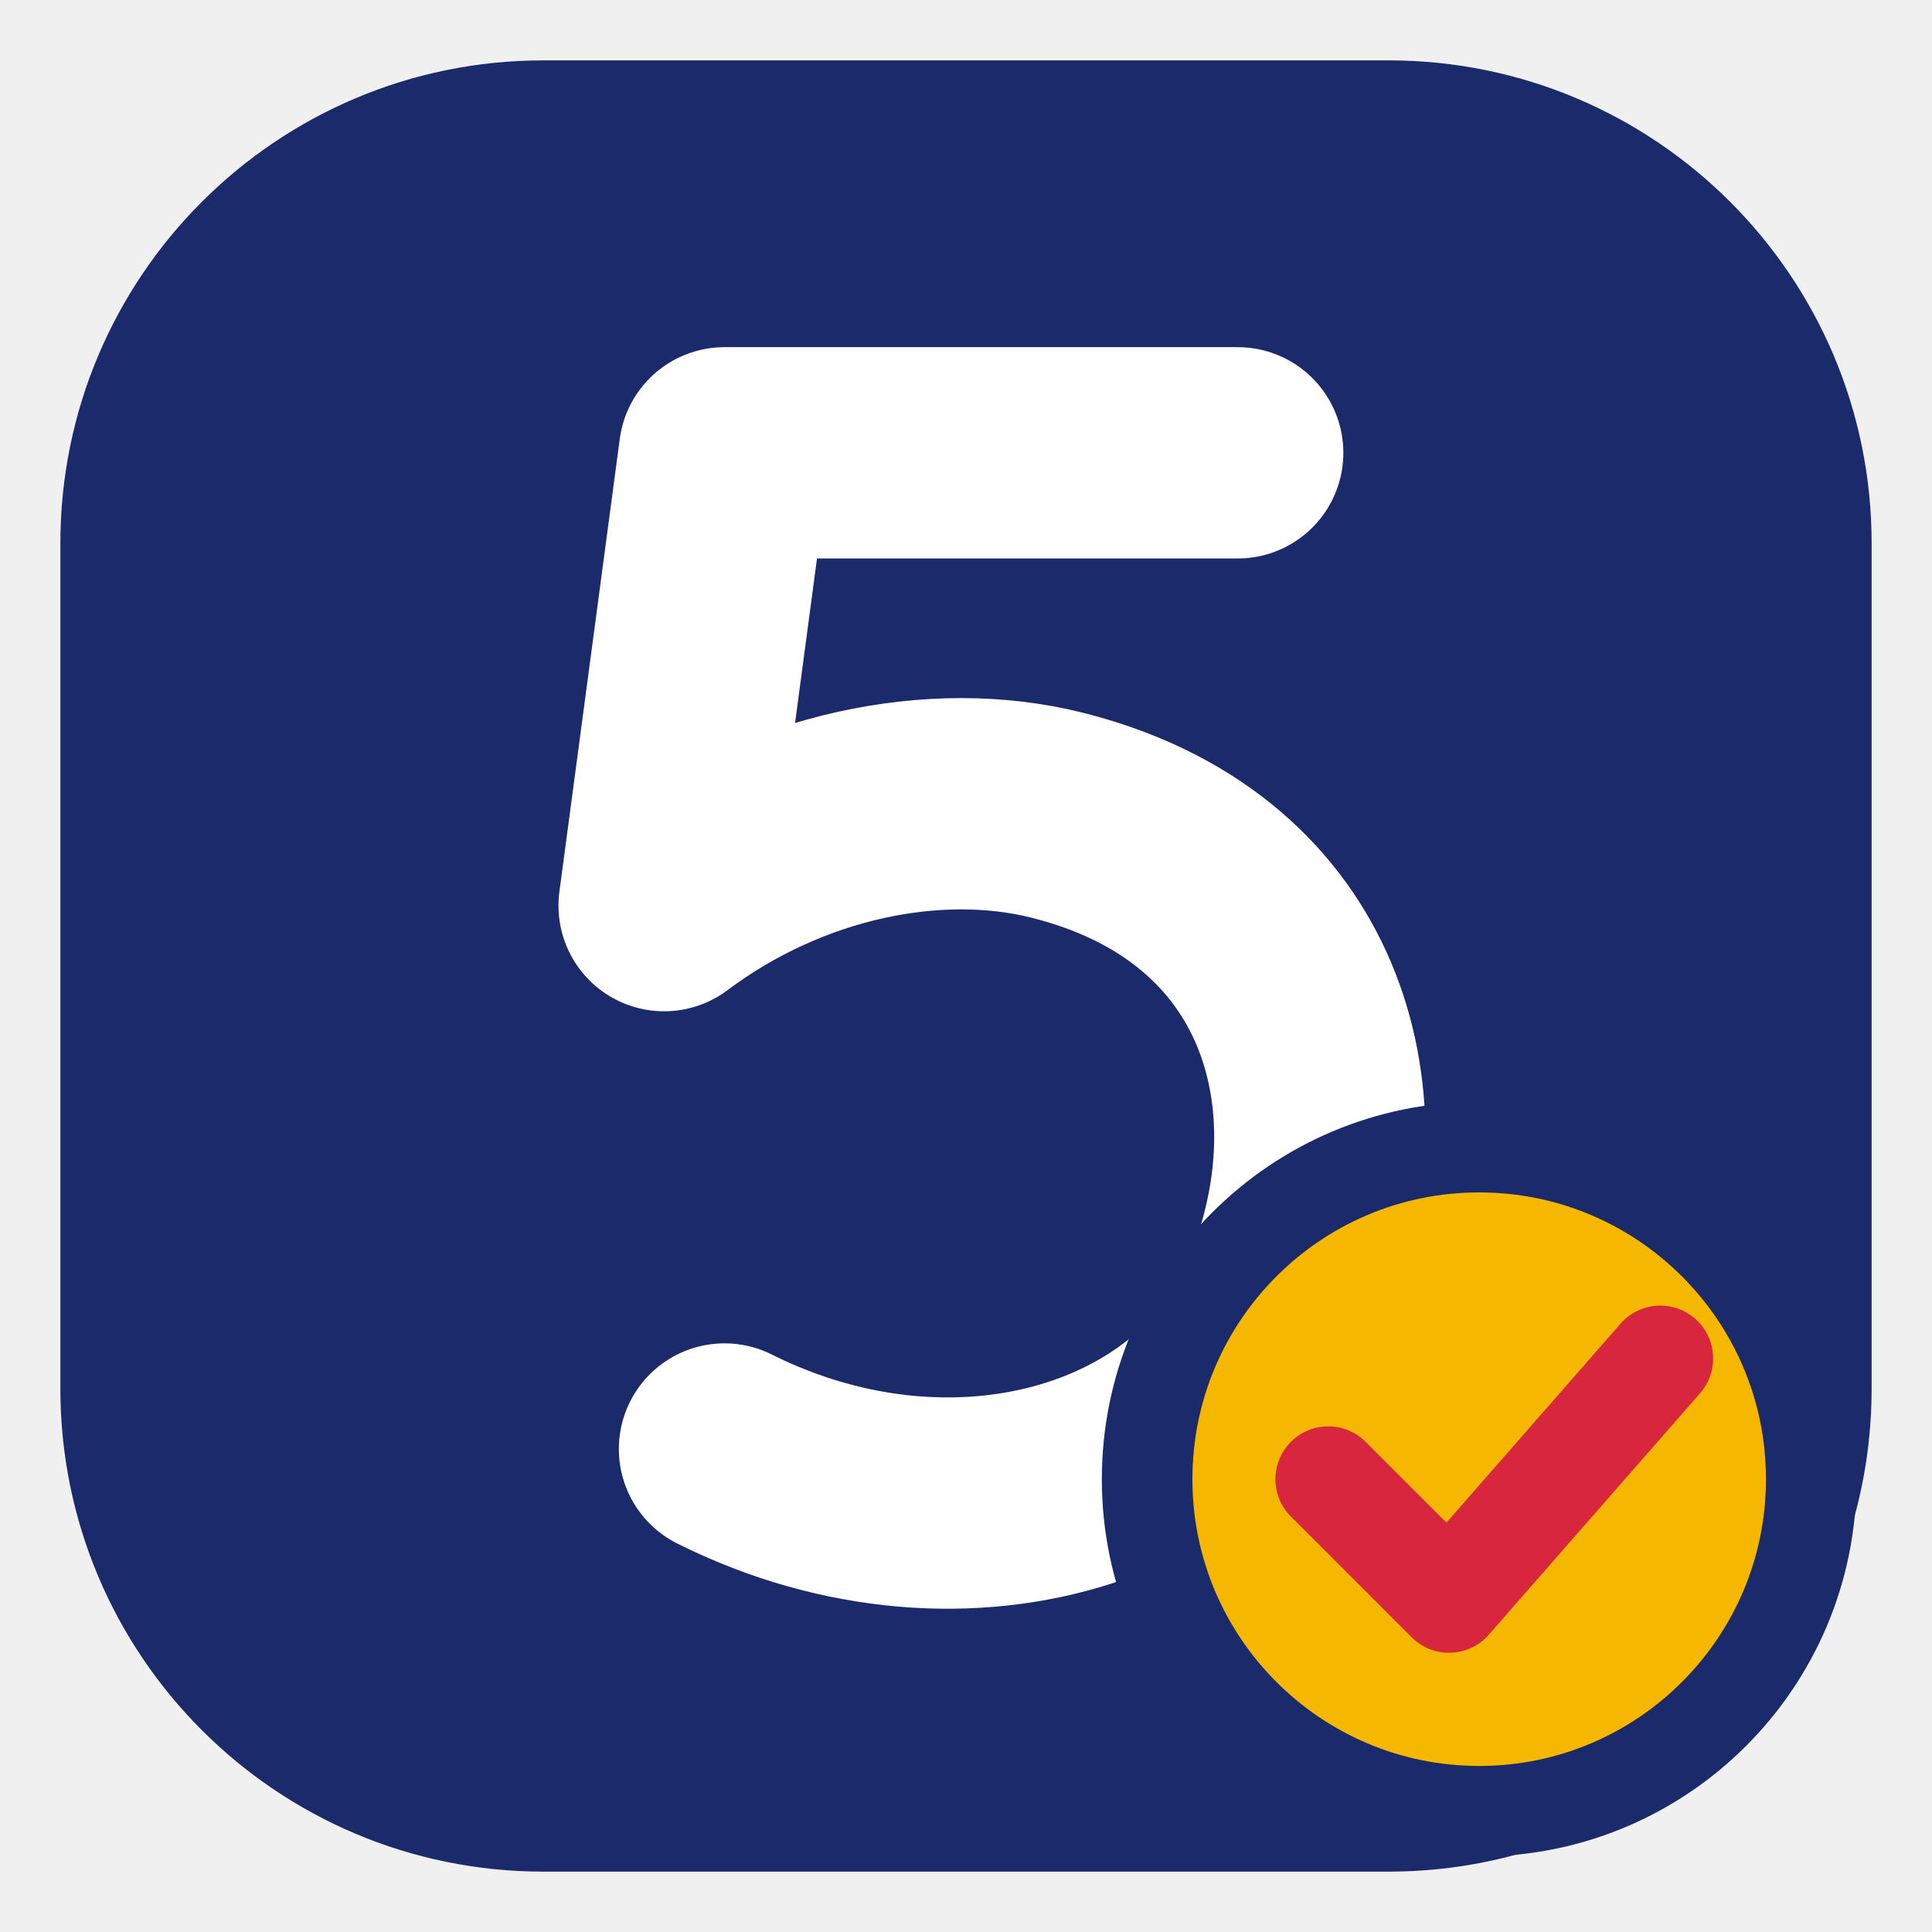
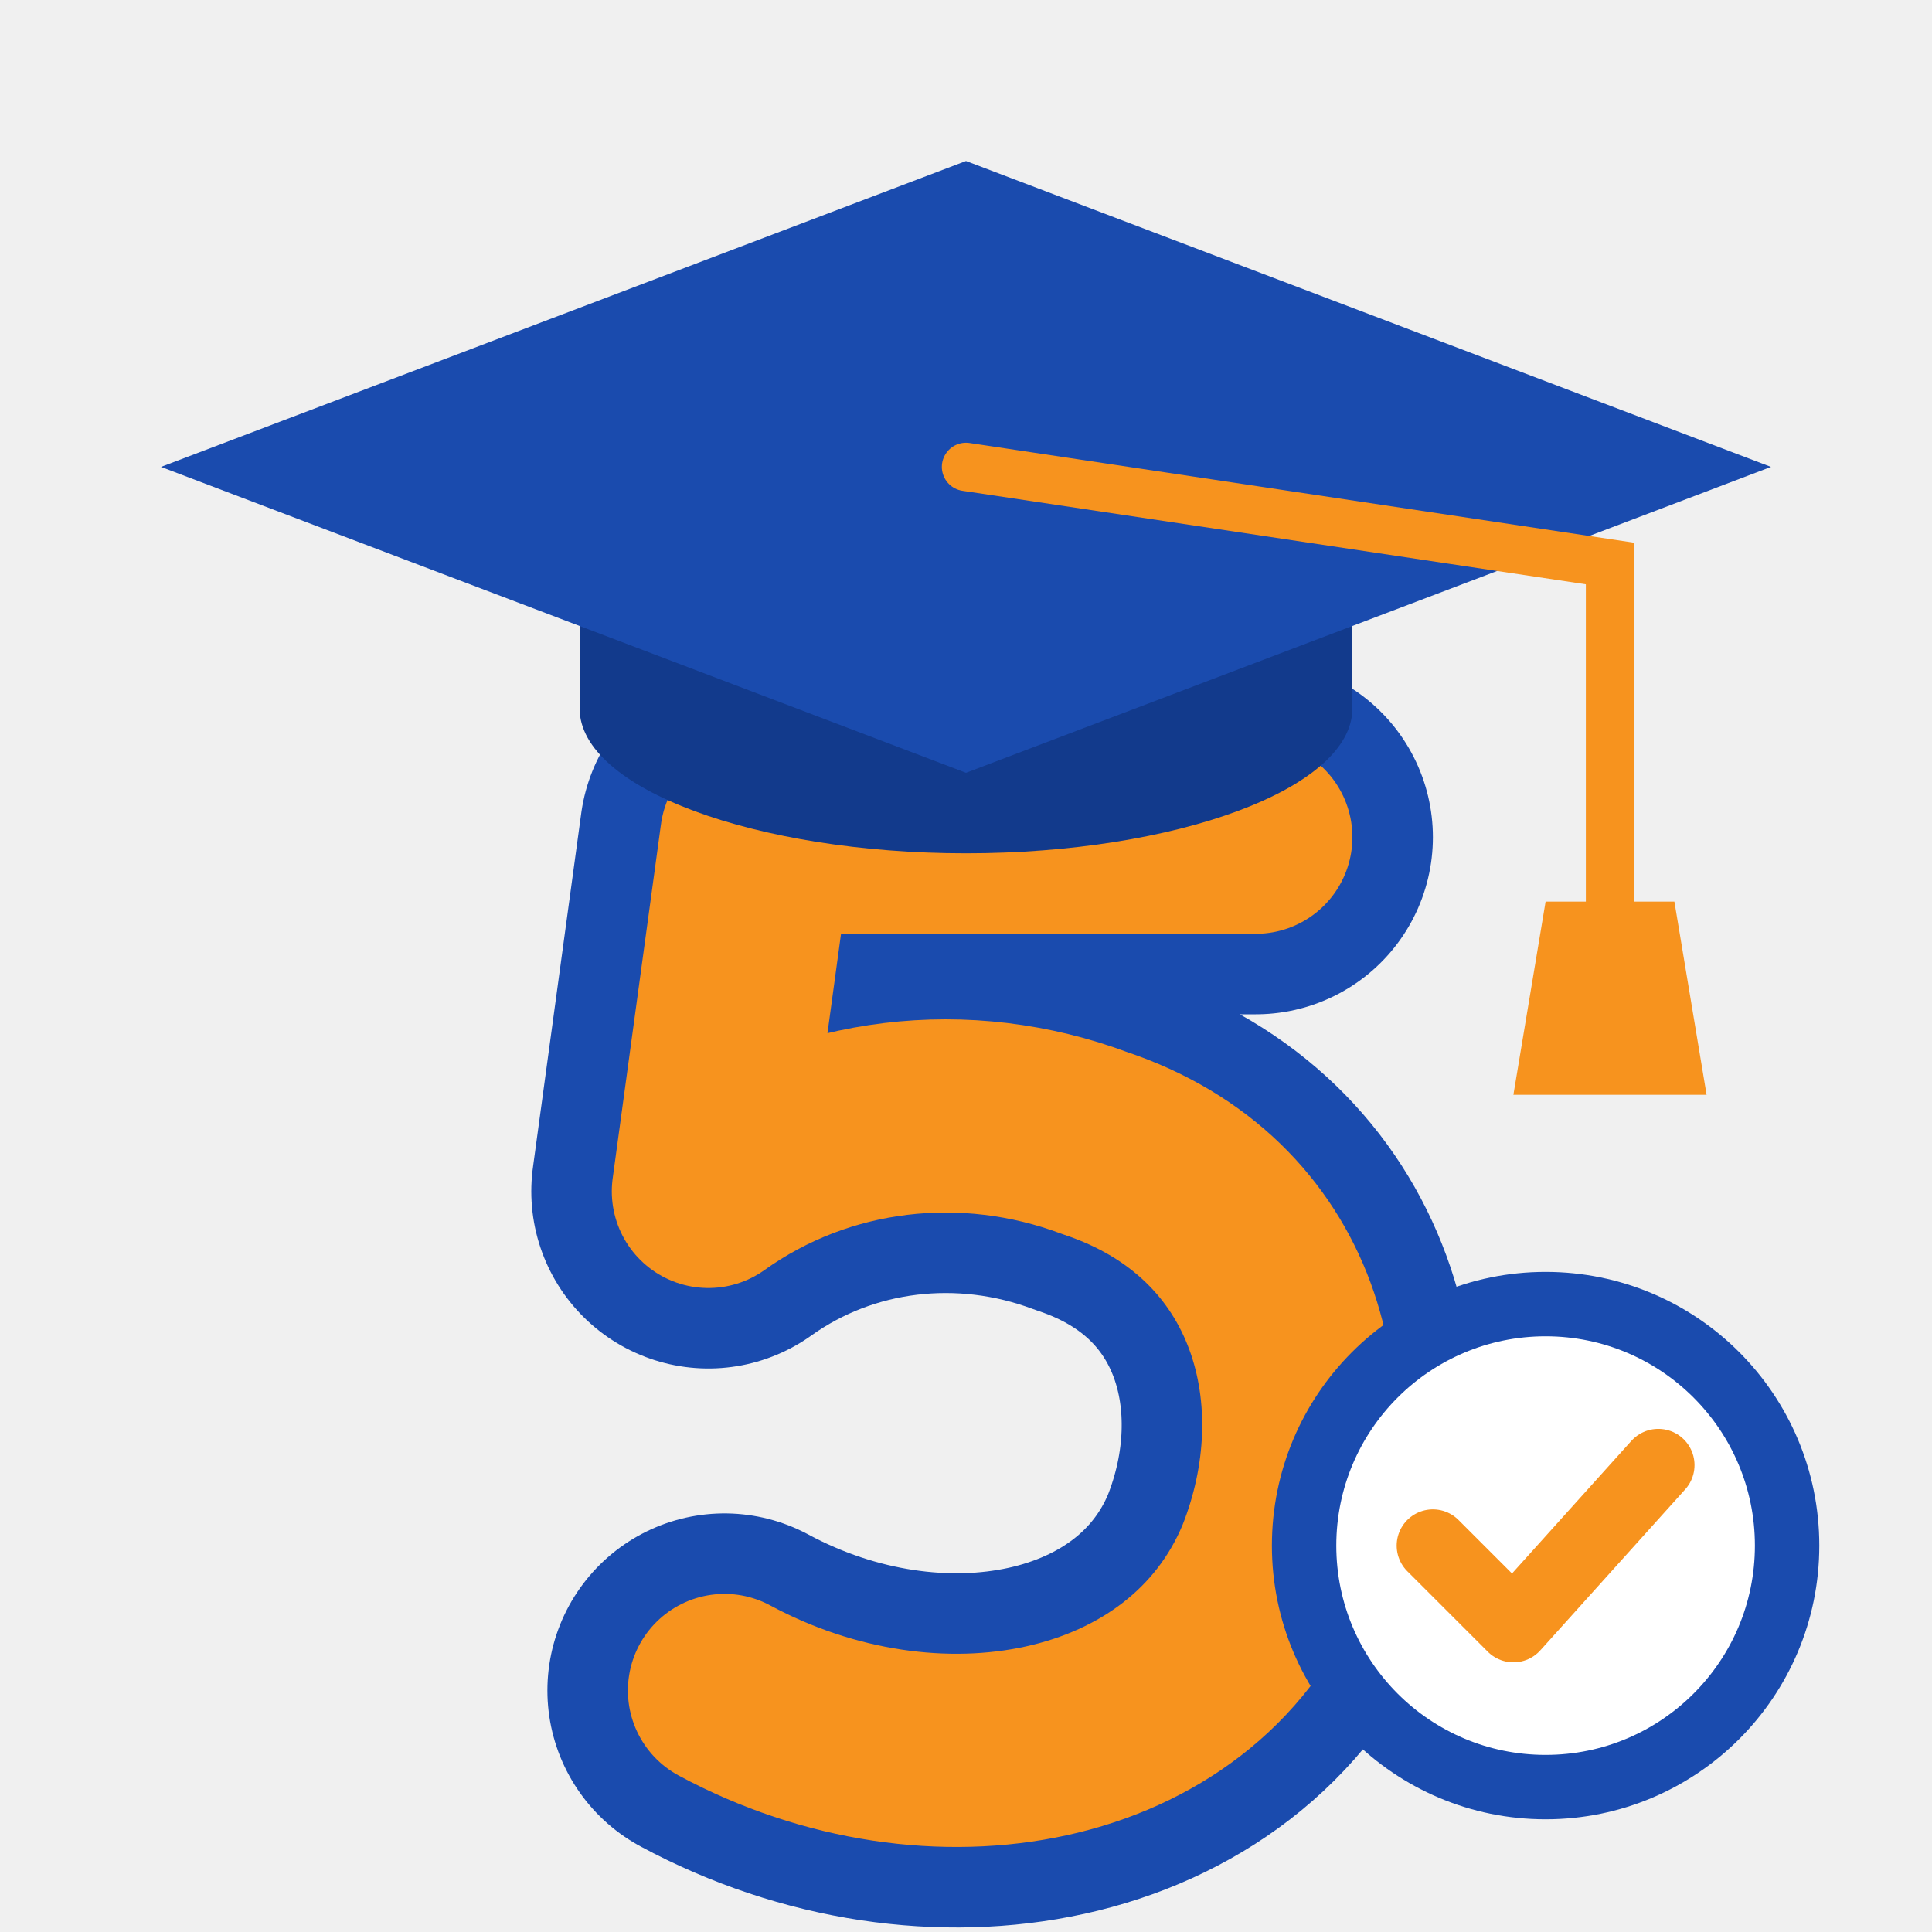
- <svg xmlns="http://www.w3.org/2000/svg" viewBox="0 0 64 64">
-   <rect x="2" y="2" width="60" height="60" rx="16" fill="#1B2A6B" />
-   <path d="M41 15H24l-2 15c4-3 9-4 13-3 8 2 10 9 8 15-2 7-11 10-19 6" fill="none" stroke="#fff" stroke-width="7" stroke-linecap="round" stroke-linejoin="round" />
-   <circle cx="49" cy="49" r="11" fill="#F5B700" stroke="#1B2A6B" stroke-width="3" />
-   <path d="M44 49l4 4 7-8" fill="none" stroke="#D7263D" stroke-width="3.5" stroke-linecap="round" stroke-linejoin="round" />
+ <svg xmlns="http://www.w3.org/2000/svg" viewBox="0 0 120 120">
+   <path d="M78 52H47l-3 22c7-5 16-6 24-3 12 4 15 16 11 26-5 12-21 15-34 8" fill="none" stroke="#1A4BAE" stroke-width="22" stroke-linecap="round" stroke-linejoin="round" />
+   <path d="M78 52H47l-3 22c7-5 16-6 24-3 12 4 15 16 11 26-5 12-21 15-34 8" fill="none" stroke="#F7931E" stroke-width="12" stroke-linecap="round" stroke-linejoin="round" />
+   <path d="M36 34v10c0 5 11 9 24 9s24-4 24-9V34z" fill="#123A8C" />
+   <path d="M60 10l50 19-50 19-50-19z" fill="#1A4BAE" />
+   <path d="M60 29l40 6v22" fill="none" stroke="#F7931E" stroke-width="3" stroke-linecap="round" />
+   <path d="M96 56h8l2 12h-12z" fill="#F7931E" />
+   <circle cx="96" cy="96" r="15" fill="#fff" stroke="#1A4BAE" stroke-width="4" />
+   <path d="M89 96l5 5 9-10" fill="none" stroke="#F7931E" stroke-width="4.5" stroke-linecap="round" stroke-linejoin="round" />
</svg>
